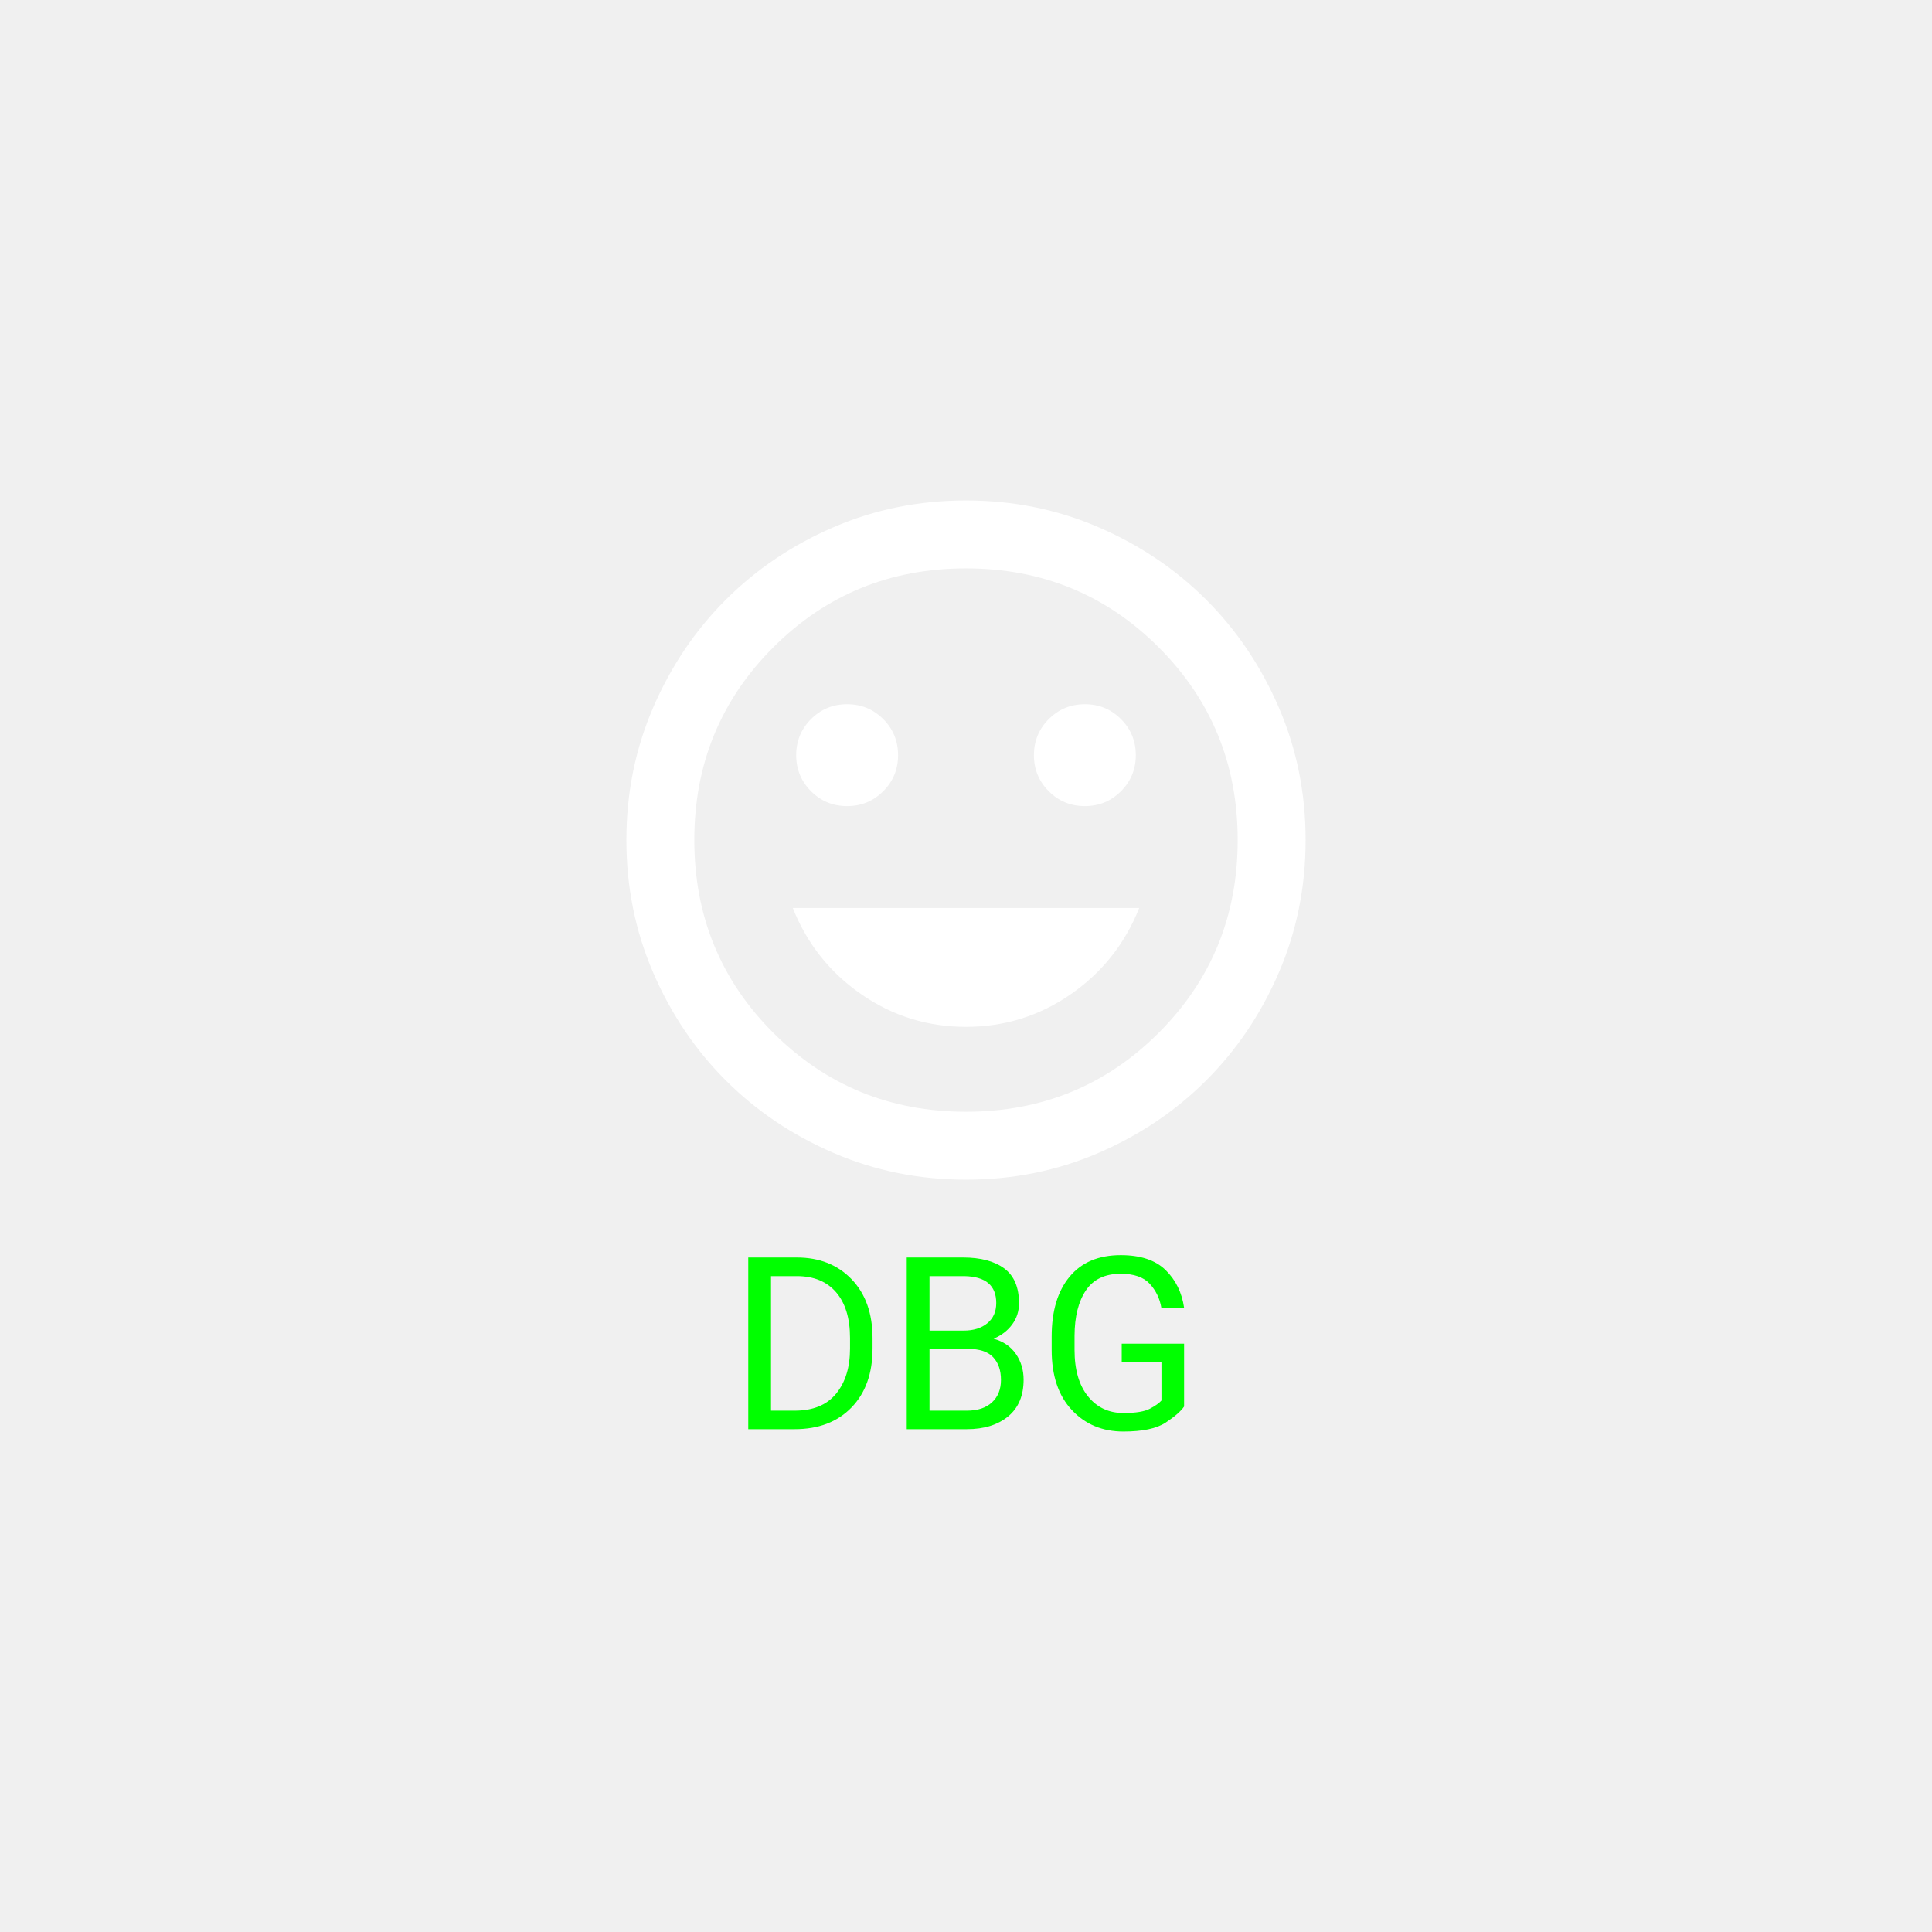
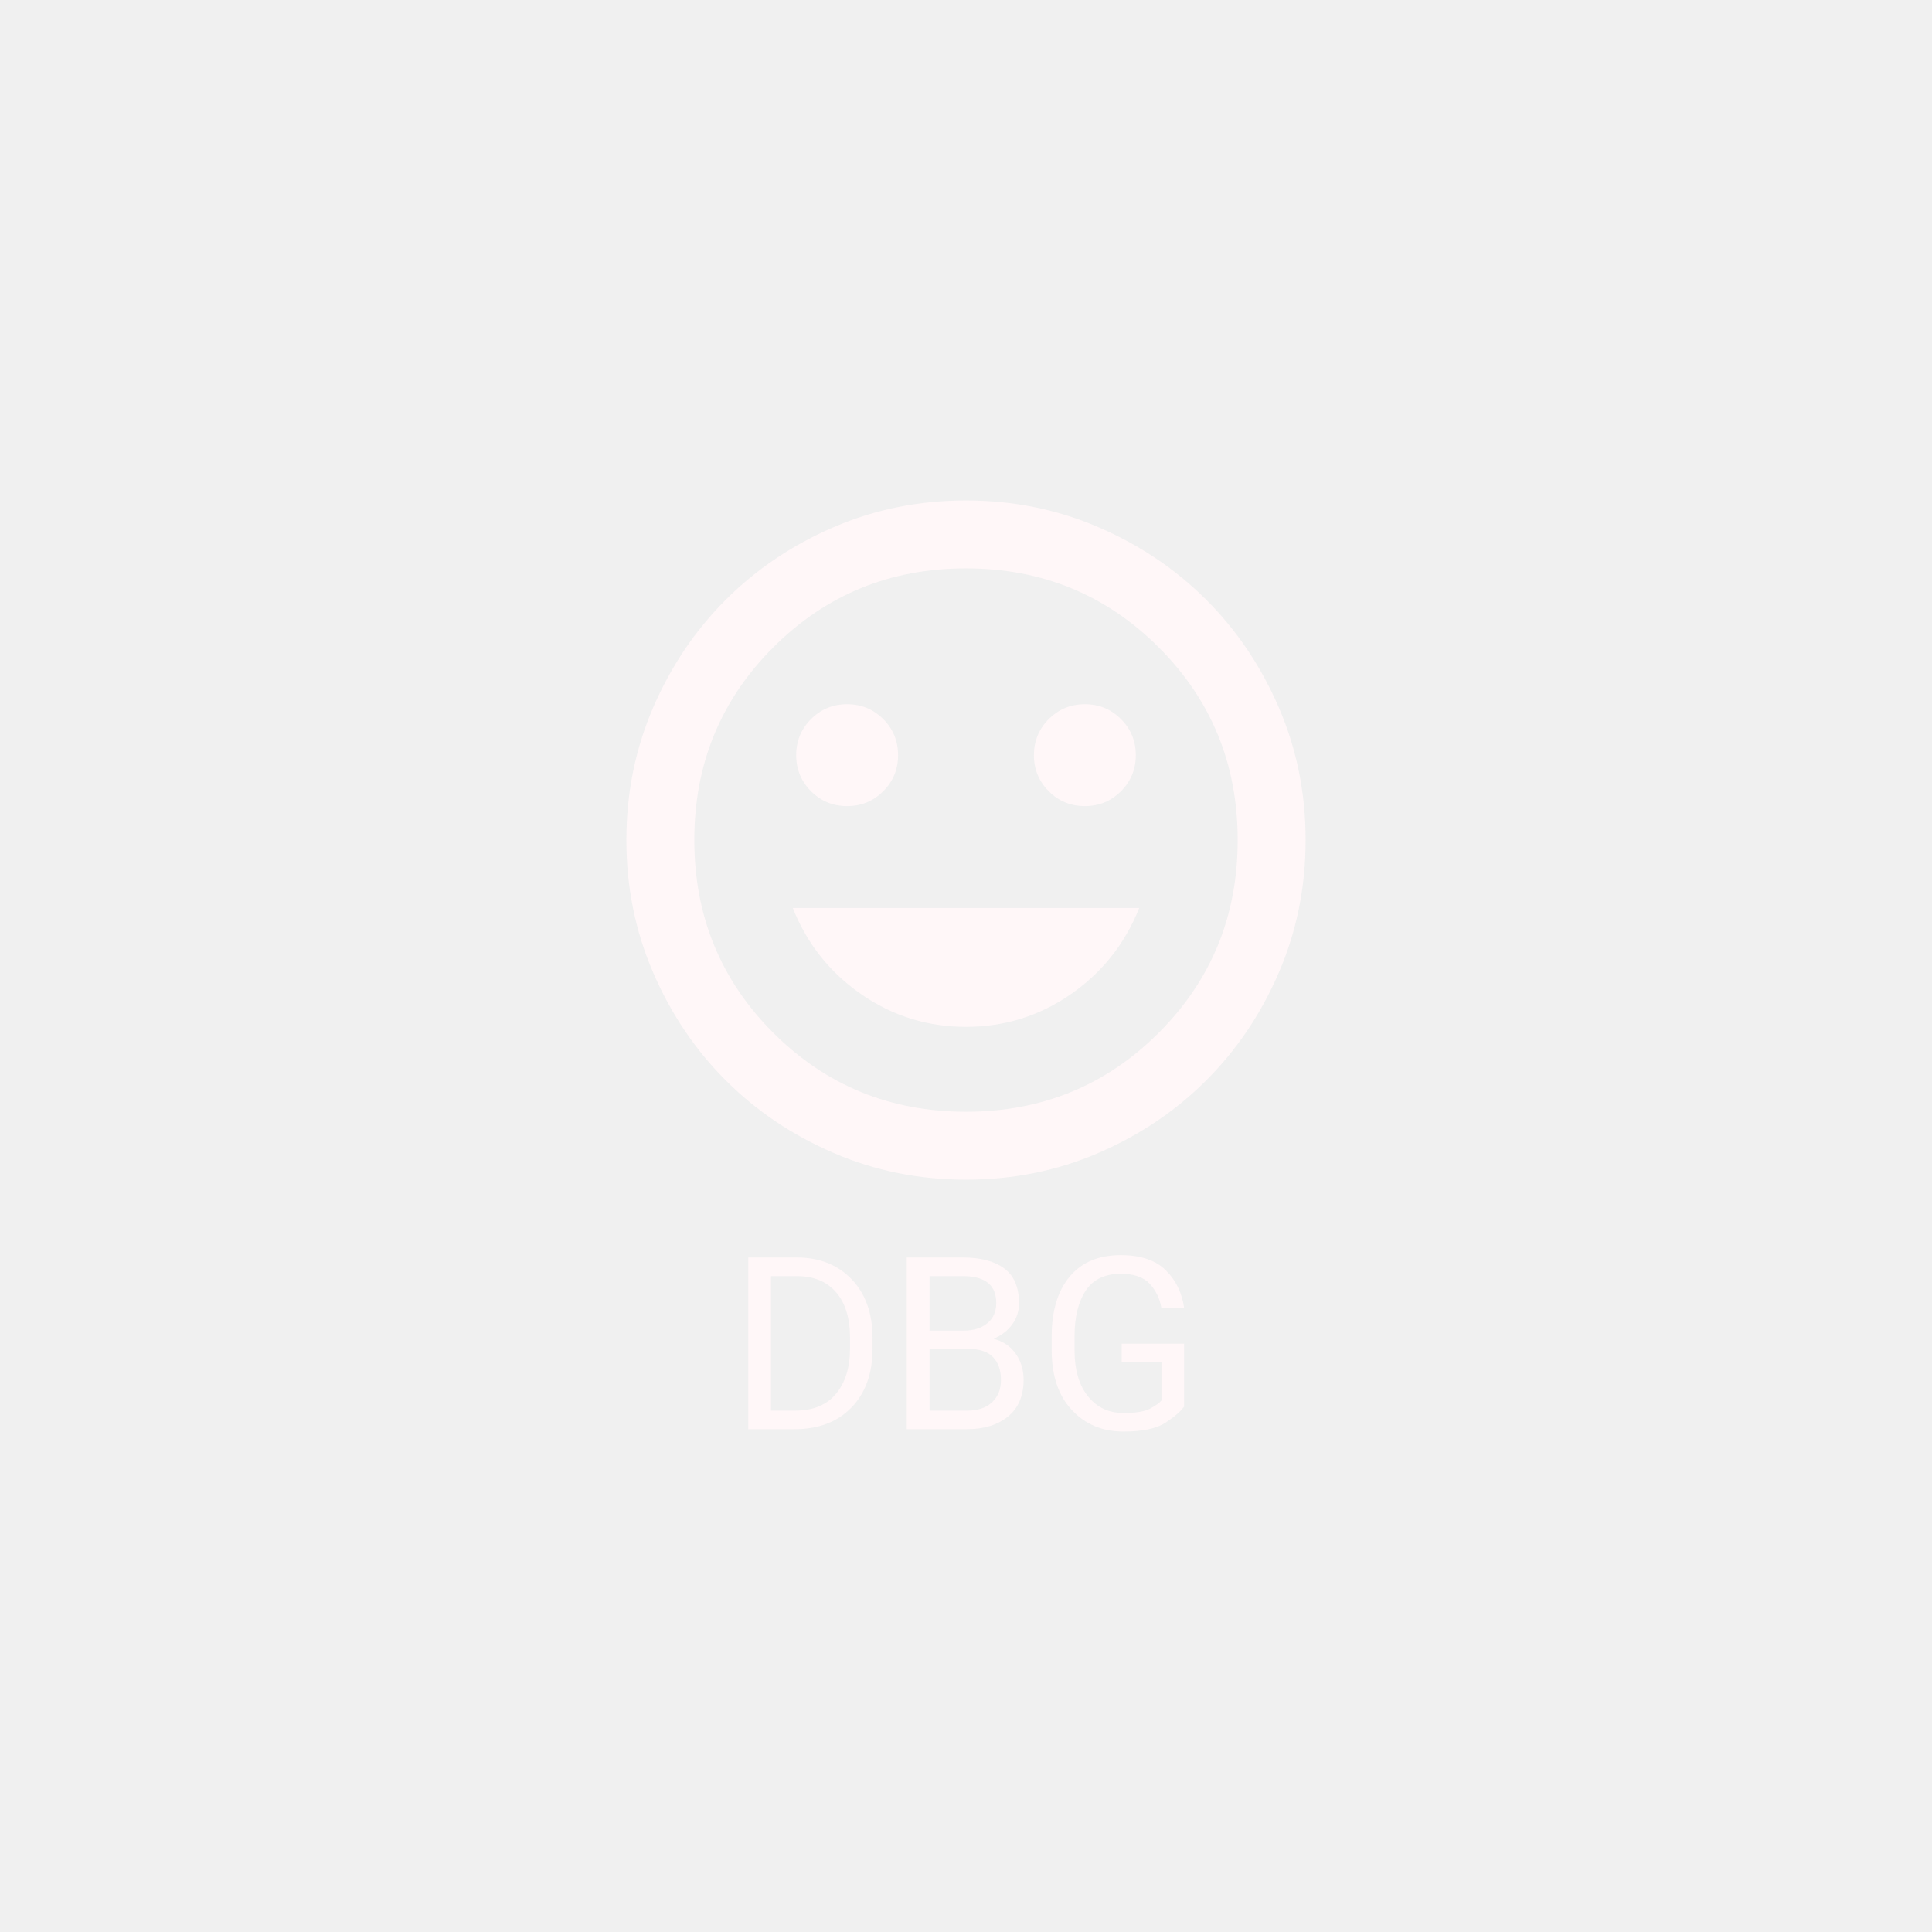
<svg xmlns="http://www.w3.org/2000/svg" width="512" height="512">
-   <path d="M287.5 213.625q5.625 0 9.563-3.938Q301 205.75 301 200.125t-3.938-9.563q-3.937-3.937-9.562-3.937t-9.563 3.938Q274 194.5 274 200.125t3.938 9.563q3.937 3.937 9.562 3.937zm-63 0q5.625 0 9.563-3.938Q238 205.75 238 200.125t-3.938-9.563q-3.937-3.937-9.562-3.937t-9.563 3.938Q211 194.5 211 200.125t3.938 9.563q3.937 3.937 9.562 3.937zm31.5 58.5q15.3 0 27.788-8.662 12.487-8.664 18.112-22.838h-91.8q5.625 14.175 18.113 22.838 12.487 8.662 27.787 8.662zm0 40.5q-18.675 0-35.1-7.088-16.425-7.087-28.575-19.237-12.15-12.15-19.238-28.575Q166 241.3 166 222.625t7.087-35.1q7.088-16.425 19.238-28.575 12.15-12.15 28.575-19.238 16.425-7.087 35.1-7.087t35.1 7.087q16.425 7.088 28.575 19.238 12.15 12.15 19.237 28.575Q346 203.95 346 222.625t-7.088 35.1q-7.087 16.425-19.237 28.575-12.15 12.15-28.575 19.237-16.425 7.088-35.1 7.088zm0-90zm0 72q30.15 0 51.075-20.925Q328 252.775 328 222.625q0-30.15-20.925-51.075Q286.15 150.625 256 150.625q-30.15 0-51.075 20.925Q184 192.475 184 222.625q0 30.15 20.925 51.075Q225.85 294.625 256 294.625z" fill="#fff" />
-   <text style="line-height:1.25;-inkscape-font-specification:Roboto" x="193.016" y="368.75" font-size="64" font-family="Roboto" letter-spacing="0" word-spacing="0" fill="#0f0" transform="translate(0 10)">
+   <path d="M287.5 213.625q5.625 0 9.563-3.938Q301 205.75 301 200.125t-3.938-9.563q-3.937-3.937-9.562-3.937t-9.563 3.938Q274 194.5 274 200.125t3.938 9.563q3.937 3.937 9.562 3.937zm-63 0q5.625 0 9.563-3.938Q238 205.75 238 200.125t-3.938-9.563q-3.937-3.937-9.562-3.937t-9.563 3.938Q211 194.5 211 200.125t3.938 9.563q3.937 3.937 9.562 3.937zm31.5 58.5q15.3 0 27.788-8.662 12.487-8.664 18.112-22.838h-91.8q5.625 14.175 18.113 22.838 12.487 8.662 27.787 8.662zm0 40.5q-18.675 0-35.1-7.088-16.425-7.087-28.575-19.237-12.15-12.15-19.238-28.575Q166 241.3 166 222.625t7.087-35.1q7.088-16.425 19.238-28.575 12.15-12.15 28.575-19.238 16.425-7.087 35.1-7.087t35.1 7.087q16.425 7.088 28.575 19.238 12.15 12.15 19.237 28.575Q346 203.95 346 222.625t-7.088 35.1q-7.087 16.425-19.237 28.575-12.15 12.15-28.575 19.237-16.425 7.088-35.1 7.088zm0-90zm0 72q30.15 0 51.075-20.925Q328 252.775 328 222.625q0-30.15-20.925-51.075Q286.15 150.625 256 150.625q-30.15 0-51.075 20.925Q184 192.475 184 222.625q0 30.15 20.925 51.075Q225.85 294.625 256 294.625z" fill="#FFF7F8" />
+   <text style="line-height:1.25;-inkscape-font-specification:Roboto" x="193.016" y="368.75" font-size="64" font-family="Roboto" letter-spacing="0" word-spacing="0" fill="#FFF7F8" transform="translate(0 10)">
    <tspan x="193.016" y="368.75">DBG</tspan>
  </text>
</svg>
